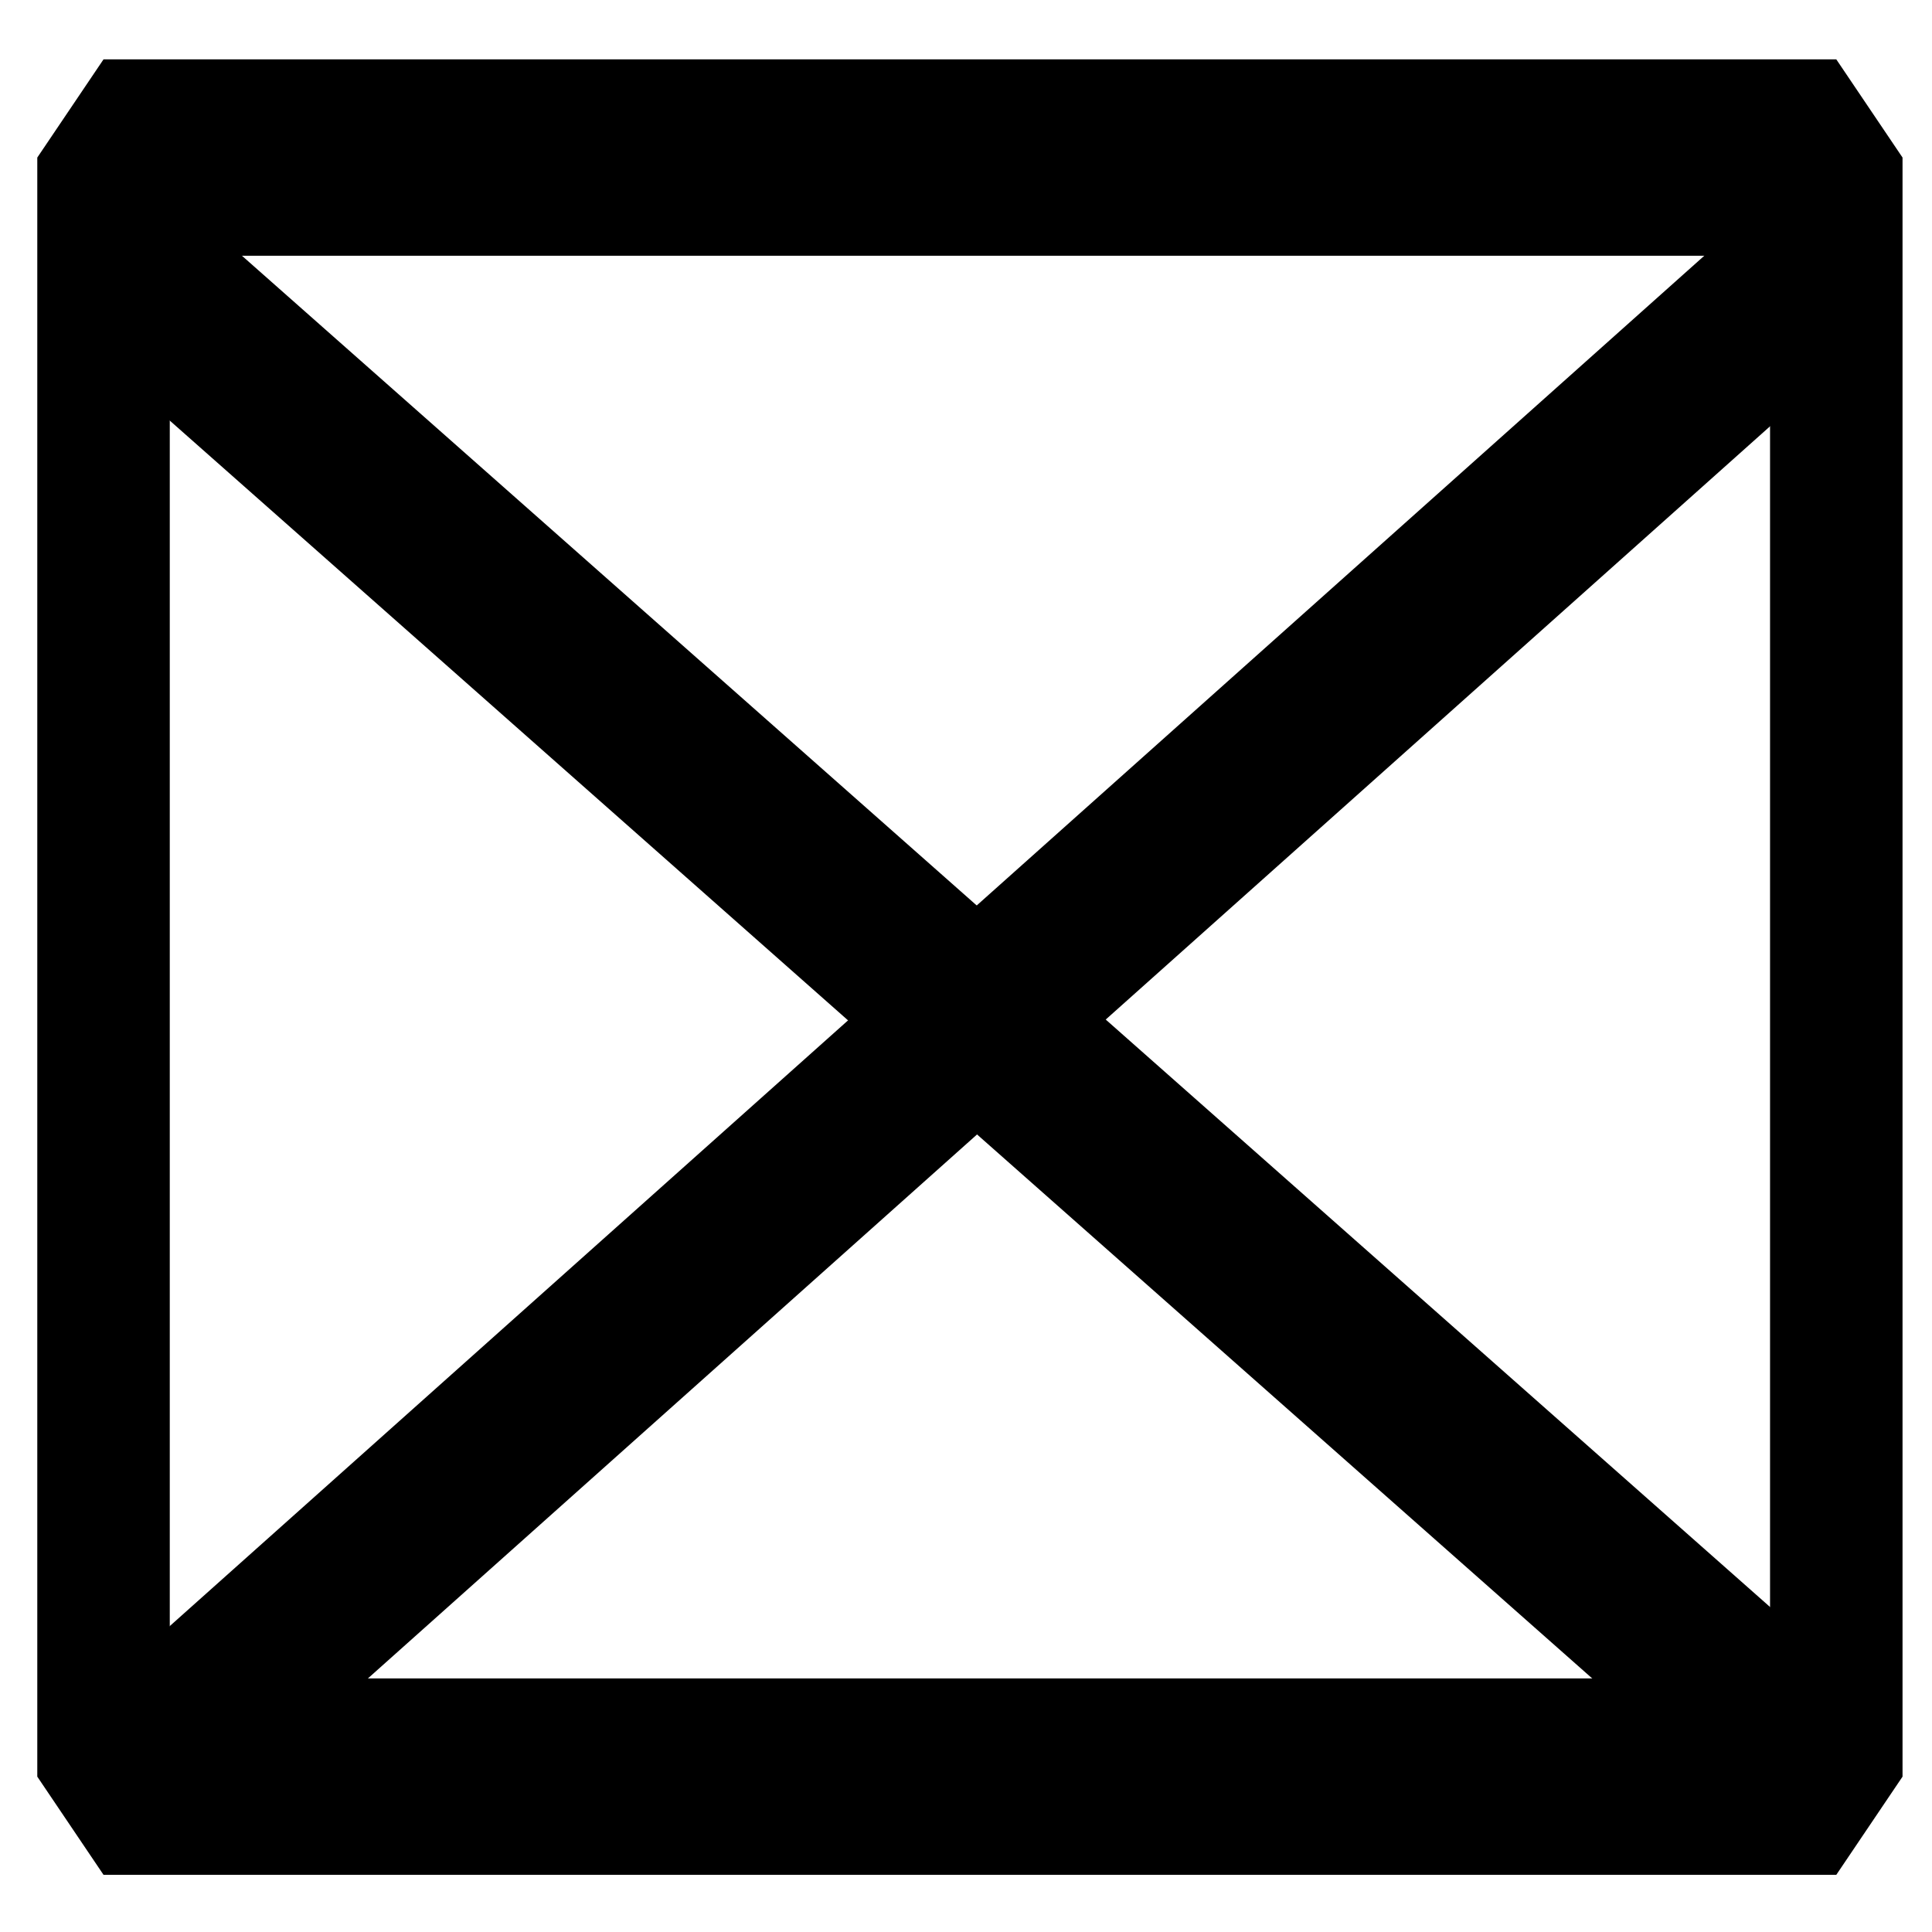
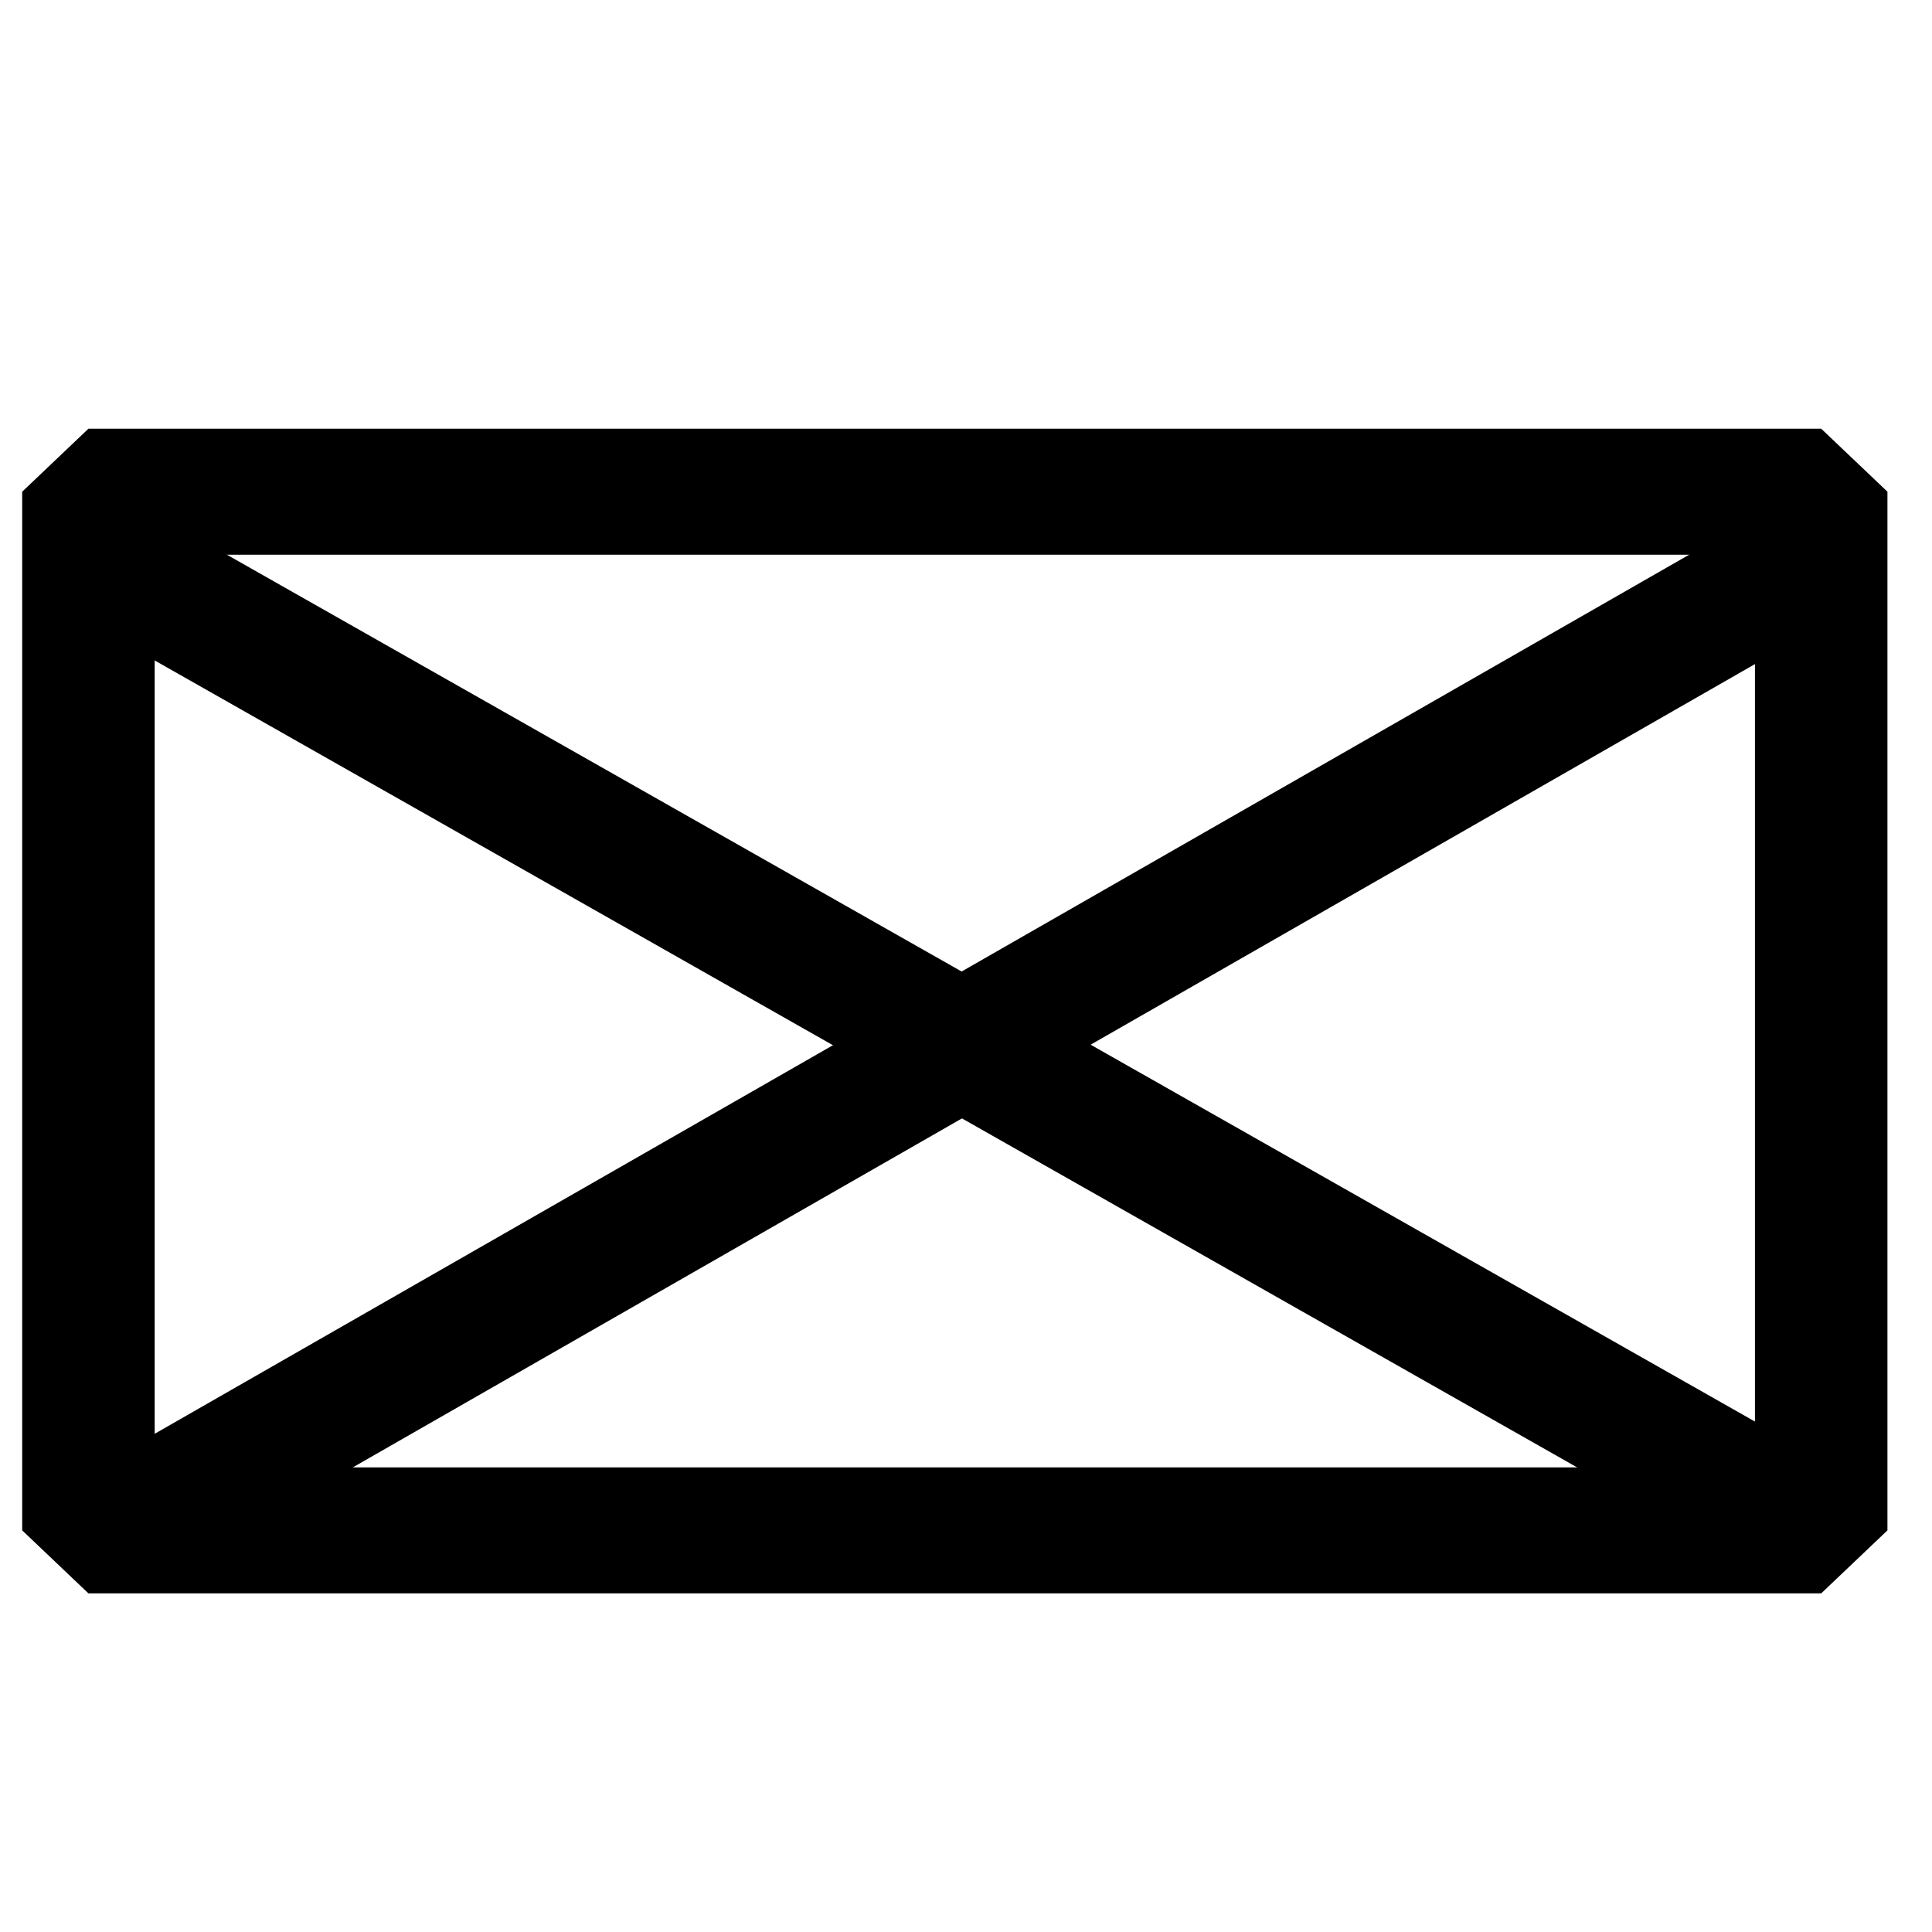
<svg xmlns="http://www.w3.org/2000/svg" width="184.32pt" height="184.32pt" viewBox="0 0 184.32 184.32">
  <defs />
-   <rect id="shape0" transform="matrix(52.23119 0 0 77.42667 9.877152 15.03132)" fill="none" stroke="#000000" stroke-width="0.242" stroke-linecap="square" stroke-linejoin="bevel" width="3.165" height="1.995" />
-   <path id="shape1" transform="matrix(52.23119 0 0 77.42667 10.66144 24.32333)" fill="none" stroke="#000000" stroke-width="0.242" stroke-linecap="round" stroke-linejoin="bevel" d="M0 0L3.103 1.851" />
-   <path id="shape2" transform="matrix(52.23119 0 0 77.42667 13.48605 25.48473)" fill="none" stroke="#000000" stroke-width="0.242" stroke-linecap="round" stroke-linejoin="bevel" d="M3.066 0L0 1.847" />
+   <rect id="shape0" transform="matrix(52.23119 0 0 49.67145 8.437153 46.90972)" fill="none" stroke="#000000" stroke-width="0.242" stroke-linecap="square" stroke-linejoin="bevel" width="3.165" height="1.995" />
+   <path id="shape1" transform="matrix(52.23119 0 0 49.67145 9.221442 52.87081)" fill="none" stroke="#000000" stroke-width="0.242" stroke-linecap="round" stroke-linejoin="bevel" d="M0 0L3.103 1.851" />
+   <path id="shape2" transform="matrix(52.23119 0 0 49.67145 12.04605 53.61588)" fill="none" stroke="#000000" stroke-width="0.242" stroke-linecap="round" stroke-linejoin="bevel" d="M3.066 0L0 1.847" />
</svg>
